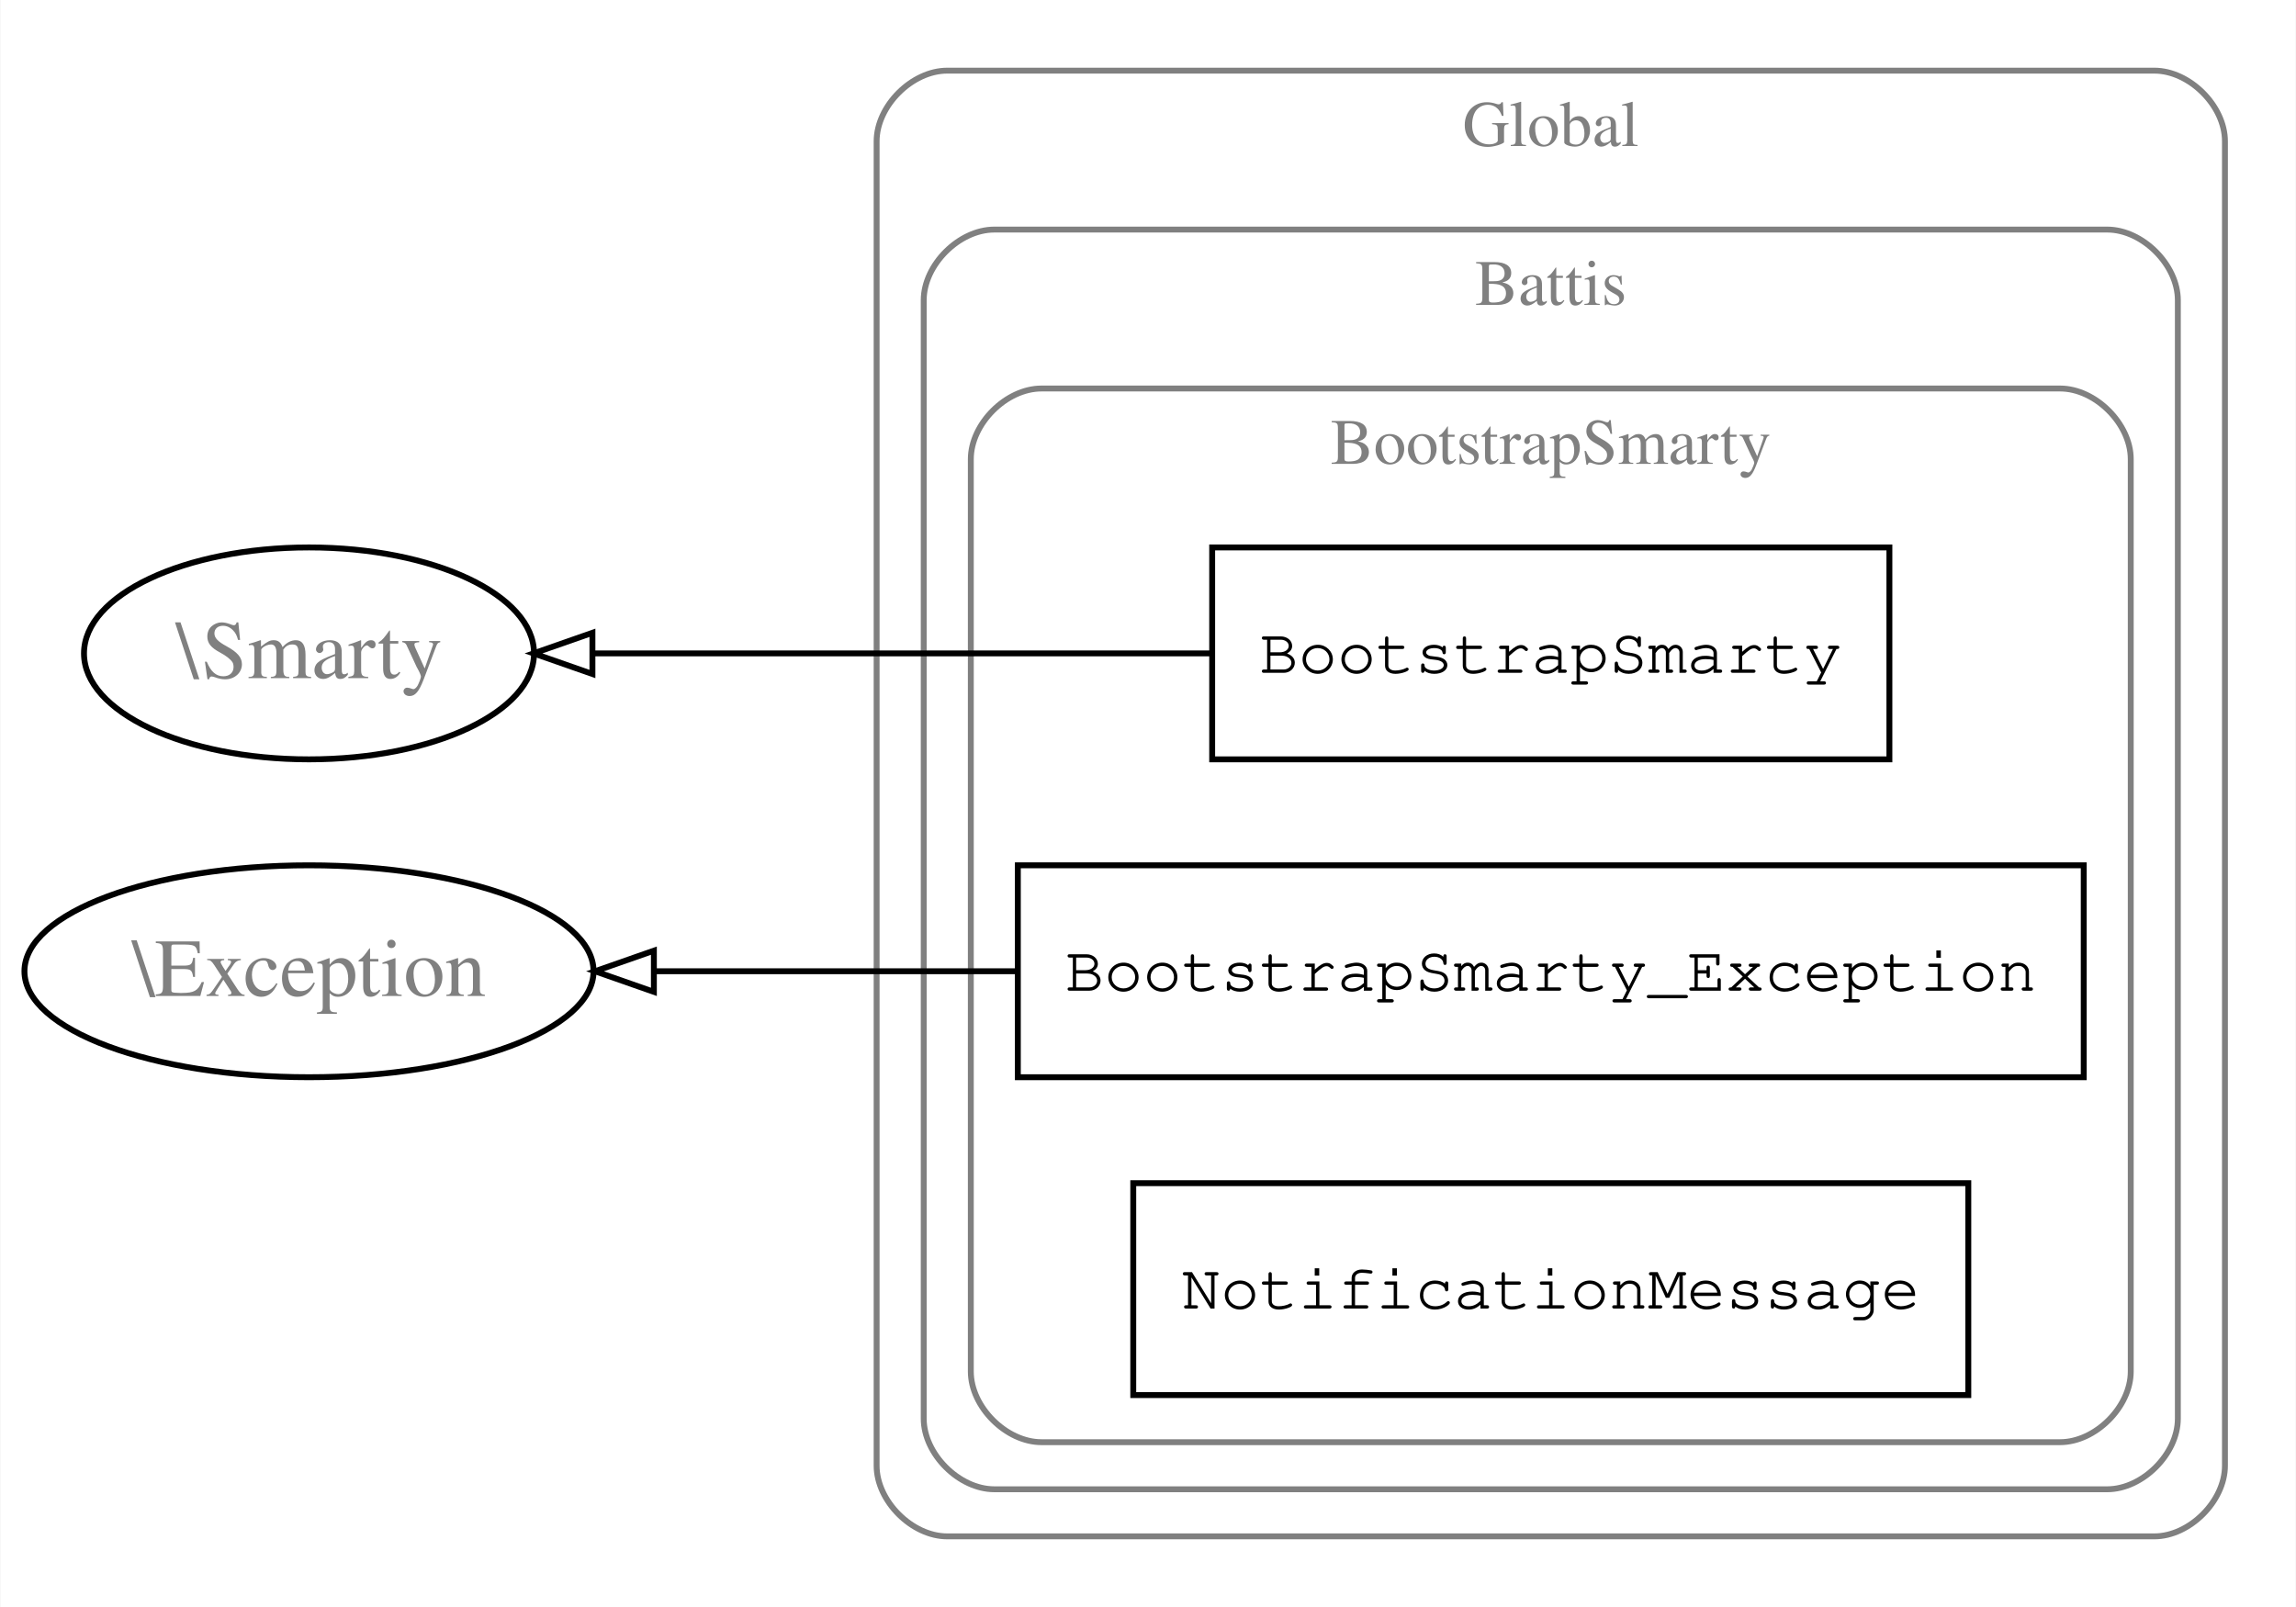
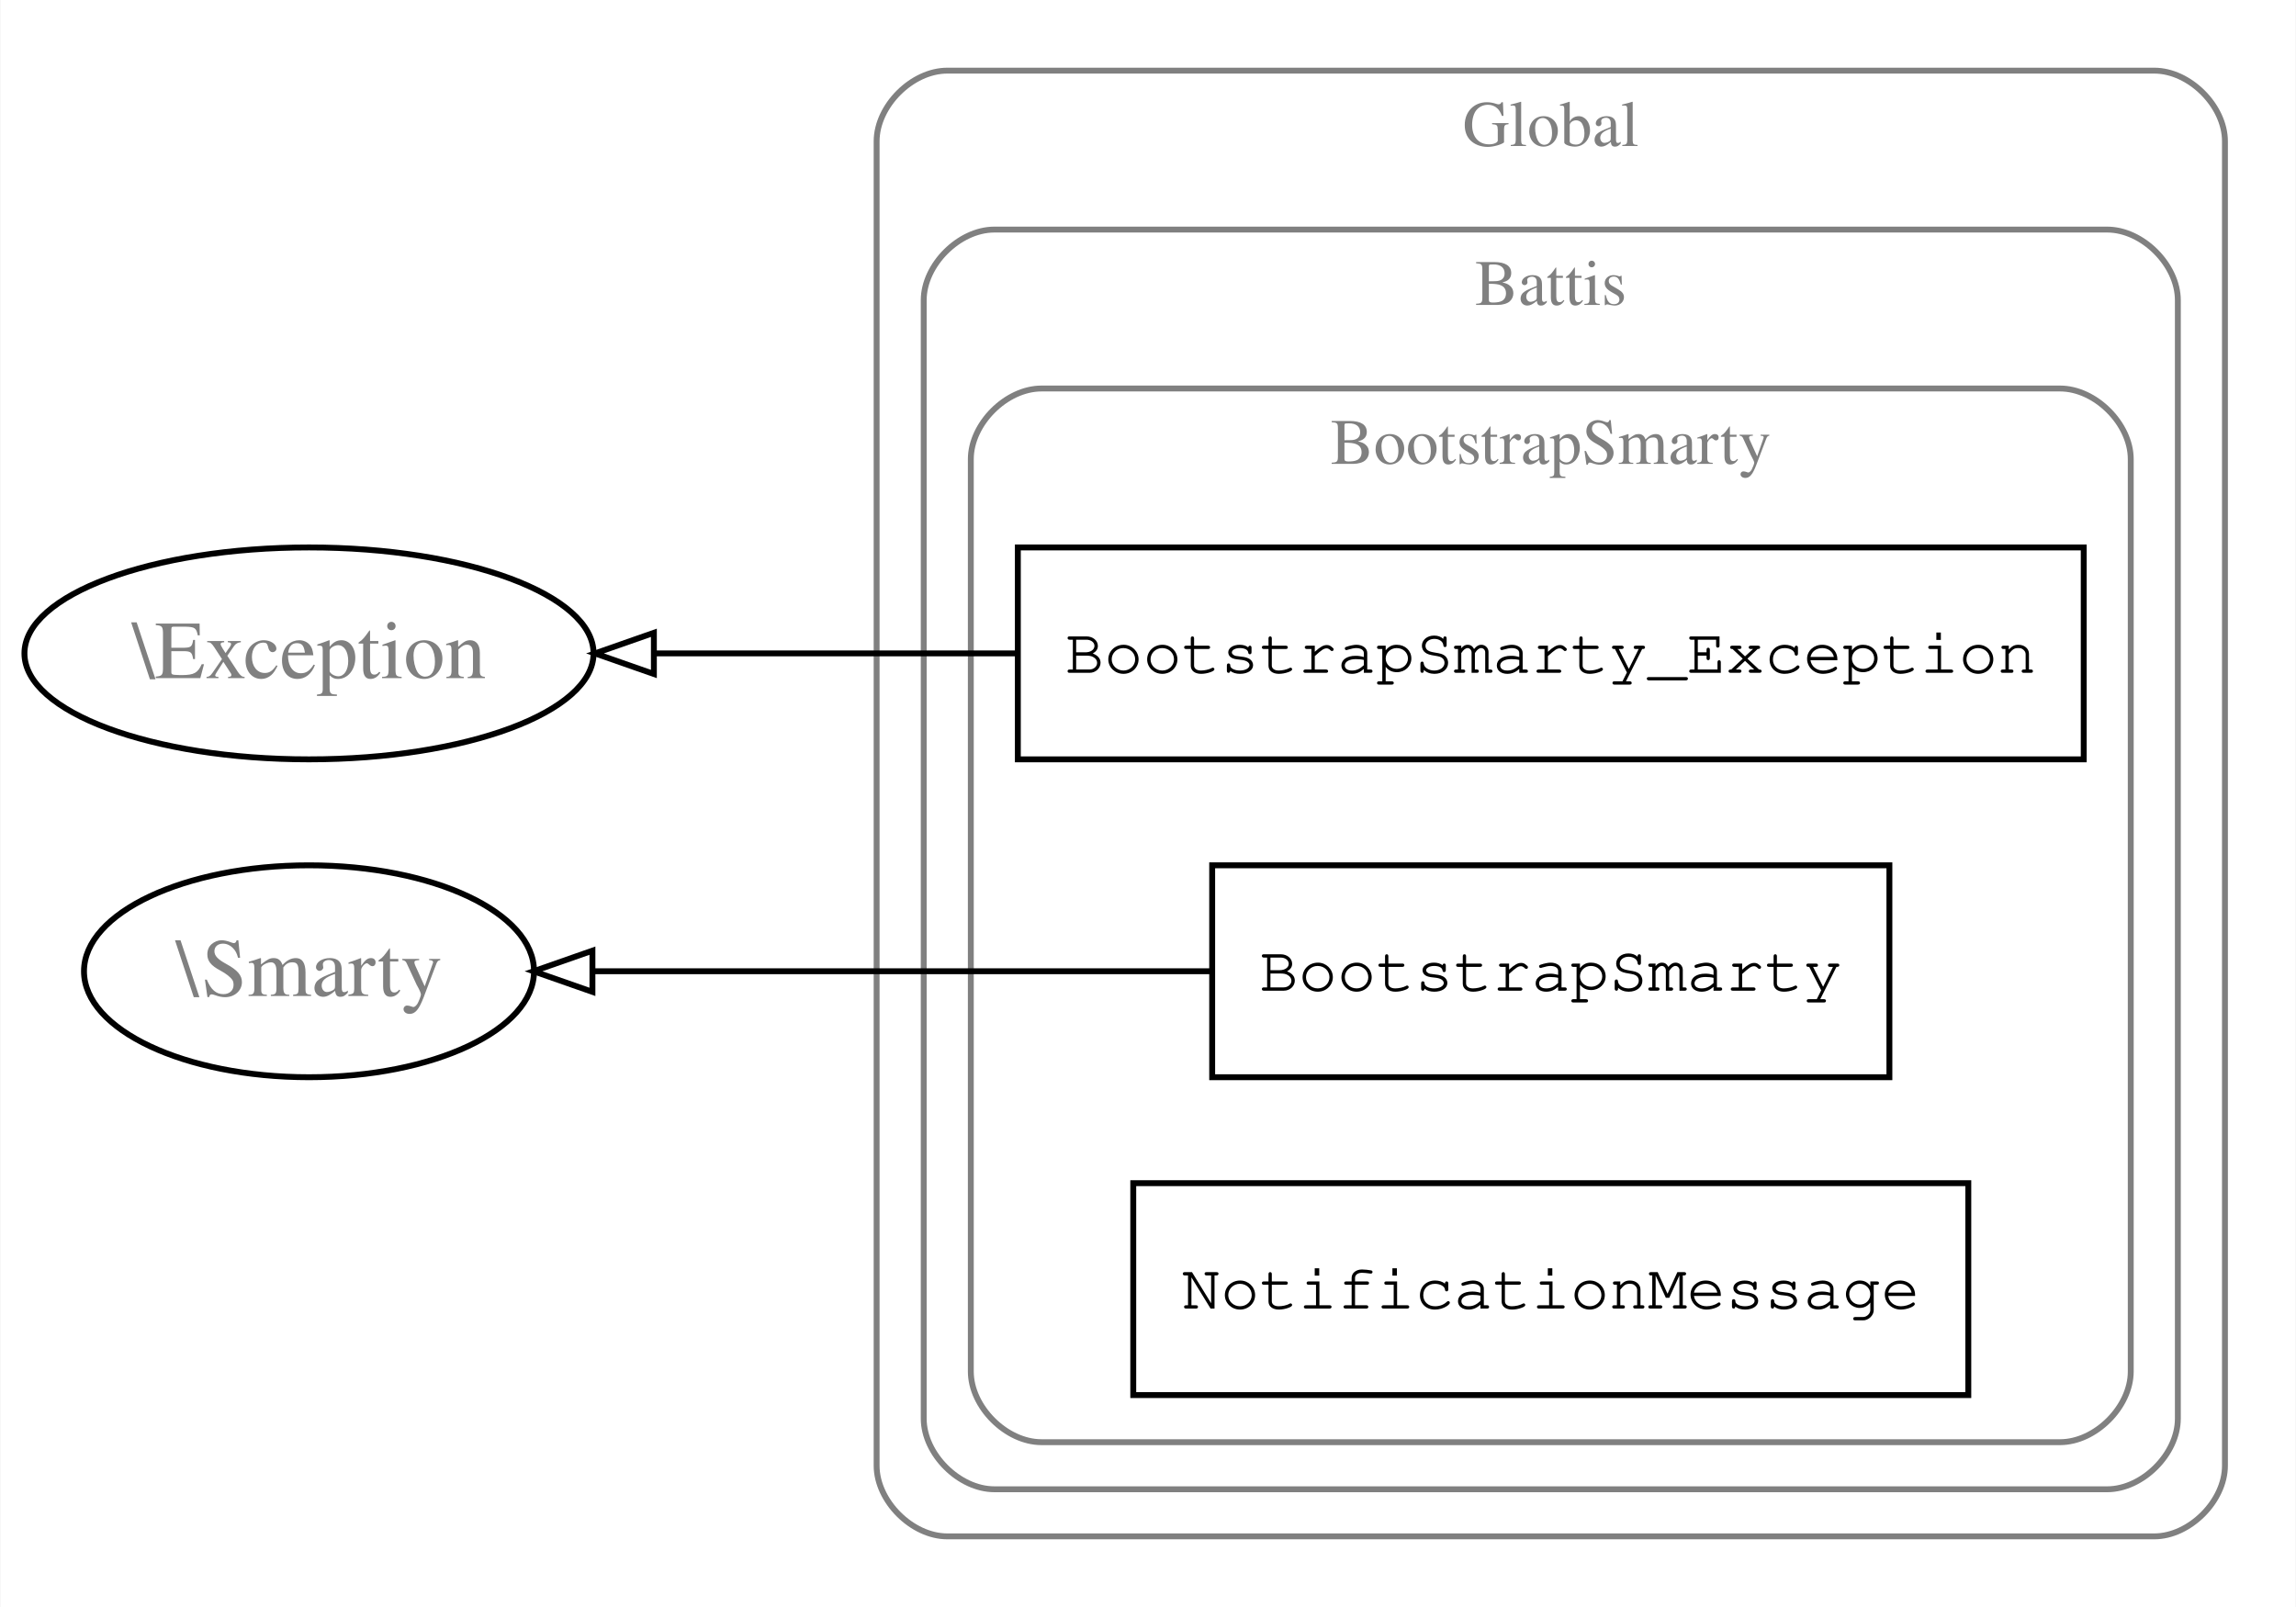
<svg xmlns="http://www.w3.org/2000/svg" width="390pt" height="273pt" viewBox="0.00 0.00 389.86 273.00">
  <g id="graph0" class="graph" transform="scale(1 1) rotate(0) translate(4 269)">
    <polygon fill="white" stroke="none" points="-4,4 -4,-269 385.861,-269 385.861,4 -4,4" />
    <g id="clust1" class="cluster">
      <path fill="none" stroke="gray" d="M156.834,-8C156.834,-8 361.861,-8 361.861,-8 367.861,-8 373.861,-14 373.861,-20 373.861,-20 373.861,-245 373.861,-245 373.861,-251 367.861,-257 361.861,-257 361.861,-257 156.834,-257 156.834,-257 150.834,-257 144.834,-251 144.834,-245 144.834,-245 144.834,-20 144.834,-20 144.834,-14 150.834,-8 156.834,-8" />
      <text text-anchor="middle" x="259.347" y="-244.2" font-family="Times,serif" font-size="11.00" fill="gray">Global</text>
    </g>
    <g id="clust2" class="cluster">
      <path fill="none" stroke="gray" d="M164.834,-16C164.834,-16 353.861,-16 353.861,-16 359.861,-16 365.861,-22 365.861,-28 365.861,-28 365.861,-218 365.861,-218 365.861,-224 359.861,-230 353.861,-230 353.861,-230 164.834,-230 164.834,-230 158.834,-230 152.834,-224 152.834,-218 152.834,-218 152.834,-28 152.834,-28 152.834,-22 158.834,-16 164.834,-16" />
      <text text-anchor="middle" x="259.347" y="-217.2" font-family="Times,serif" font-size="11.00" fill="gray">Battis</text>
    </g>
    <g id="clust3" class="cluster">
      <path fill="none" stroke="gray" d="M172.834,-24C172.834,-24 345.861,-24 345.861,-24 351.861,-24 357.861,-30 357.861,-36 357.861,-36 357.861,-191 357.861,-191 357.861,-197 351.861,-203 345.861,-203 345.861,-203 172.834,-203 172.834,-203 166.834,-203 160.834,-197 160.834,-191 160.834,-191 160.834,-36 160.834,-36 160.834,-30 166.834,-24 172.834,-24" />
      <text text-anchor="middle" x="259.347" y="-190.2" font-family="Times,serif" font-size="11.00" fill="gray">BootstrapSmarty</text>
    </g>
    <g id="node1" class="node">
-       <polygon fill="none" stroke="black" points="316.864,-176 201.831,-176 201.831,-140 316.864,-140 316.864,-176" />
-       <text text-anchor="middle" x="259.347" y="-154.7" font-family="Courier,monospace" font-size="11.00">BootstrapSmarty</text>
+       <polygon fill="none" stroke="black" points="349.874,-176 168.821,-176 168.821,-140 349.874,-140 349.874,-176" />
+       <text text-anchor="middle" x="259.347" y="-154.7" font-family="Courier,monospace" font-size="11.00">BootstrapSmarty_Exception</text>
    </g>
    <g id="node4" class="node">
-       <ellipse fill="none" stroke="black" cx="48.417" cy="-158" rx="38.22" ry="18" />
-       <text text-anchor="middle" x="48.417" y="-153.8" font-family="Times,serif" font-size="14.00" fill="gray">\Smarty</text>
+       <ellipse fill="none" stroke="black" cx="48.417" cy="-158" rx="48.334" ry="18" />
+       <text text-anchor="middle" x="48.417" y="-153.8" font-family="Times,serif" font-size="14.00" fill="gray">\Exception</text>
    </g>
    <g id="edge1" class="edge">
-       <path fill="none" stroke="black" d="M201.808,-158C168.909,-158 127.914,-158 96.732,-158" />
-       <polygon fill="none" stroke="black" points="96.56,-154.5 86.56,-158 96.56,-161.5 96.56,-154.5" />
+       <path fill="none" stroke="black" d="M168.833,-158C147.897,-158 126.143,-158 107.029,-158" />
+       <polygon fill="none" stroke="black" points="106.999,-154.5 96.999,-158 106.999,-161.5 106.999,-154.5" />
    </g>
    <g id="node2" class="node">
-       <polygon fill="none" stroke="black" points="349.874,-122 168.821,-122 168.821,-86 349.874,-86 349.874,-122" />
-       <text text-anchor="middle" x="259.347" y="-100.7" font-family="Courier,monospace" font-size="11.00">BootstrapSmarty_Exception</text>
+       <polygon fill="none" stroke="black" points="316.864,-122 201.831,-122 201.831,-86 316.864,-86 316.864,-122" />
+       <text text-anchor="middle" x="259.347" y="-100.7" font-family="Courier,monospace" font-size="11.00">BootstrapSmarty</text>
    </g>
    <g id="node5" class="node">
-       <ellipse fill="none" stroke="black" cx="48.417" cy="-104" rx="48.334" ry="18" />
-       <text text-anchor="middle" x="48.417" y="-99.8" font-family="Times,serif" font-size="14.00" fill="gray">\Exception</text>
+       <ellipse fill="none" stroke="black" cx="48.417" cy="-104" rx="38.22" ry="18" />
+       <text text-anchor="middle" x="48.417" y="-99.8" font-family="Times,serif" font-size="14.00" fill="gray">\Smarty</text>
    </g>
    <g id="edge2" class="edge">
-       <path fill="none" stroke="black" d="M168.833,-104C147.897,-104 126.143,-104 107.029,-104" />
-       <polygon fill="none" stroke="black" points="106.999,-100.5 96.999,-104 106.999,-107.5 106.999,-100.5" />
+       <path fill="none" stroke="black" d="M201.808,-104C168.909,-104 127.914,-104 96.732,-104" />
+       <polygon fill="none" stroke="black" points="96.56,-100.5 86.56,-104 96.56,-107.5 96.56,-100.5" />
    </g>
    <g id="node3" class="node">
      <polygon fill="none" stroke="black" points="330.268,-68 188.426,-68 188.426,-32 330.268,-32 330.268,-68" />
      <text text-anchor="middle" x="259.347" y="-46.7" font-family="Courier,monospace" font-size="11.00">NotificationMessage</text>
    </g>
  </g>
</svg>
